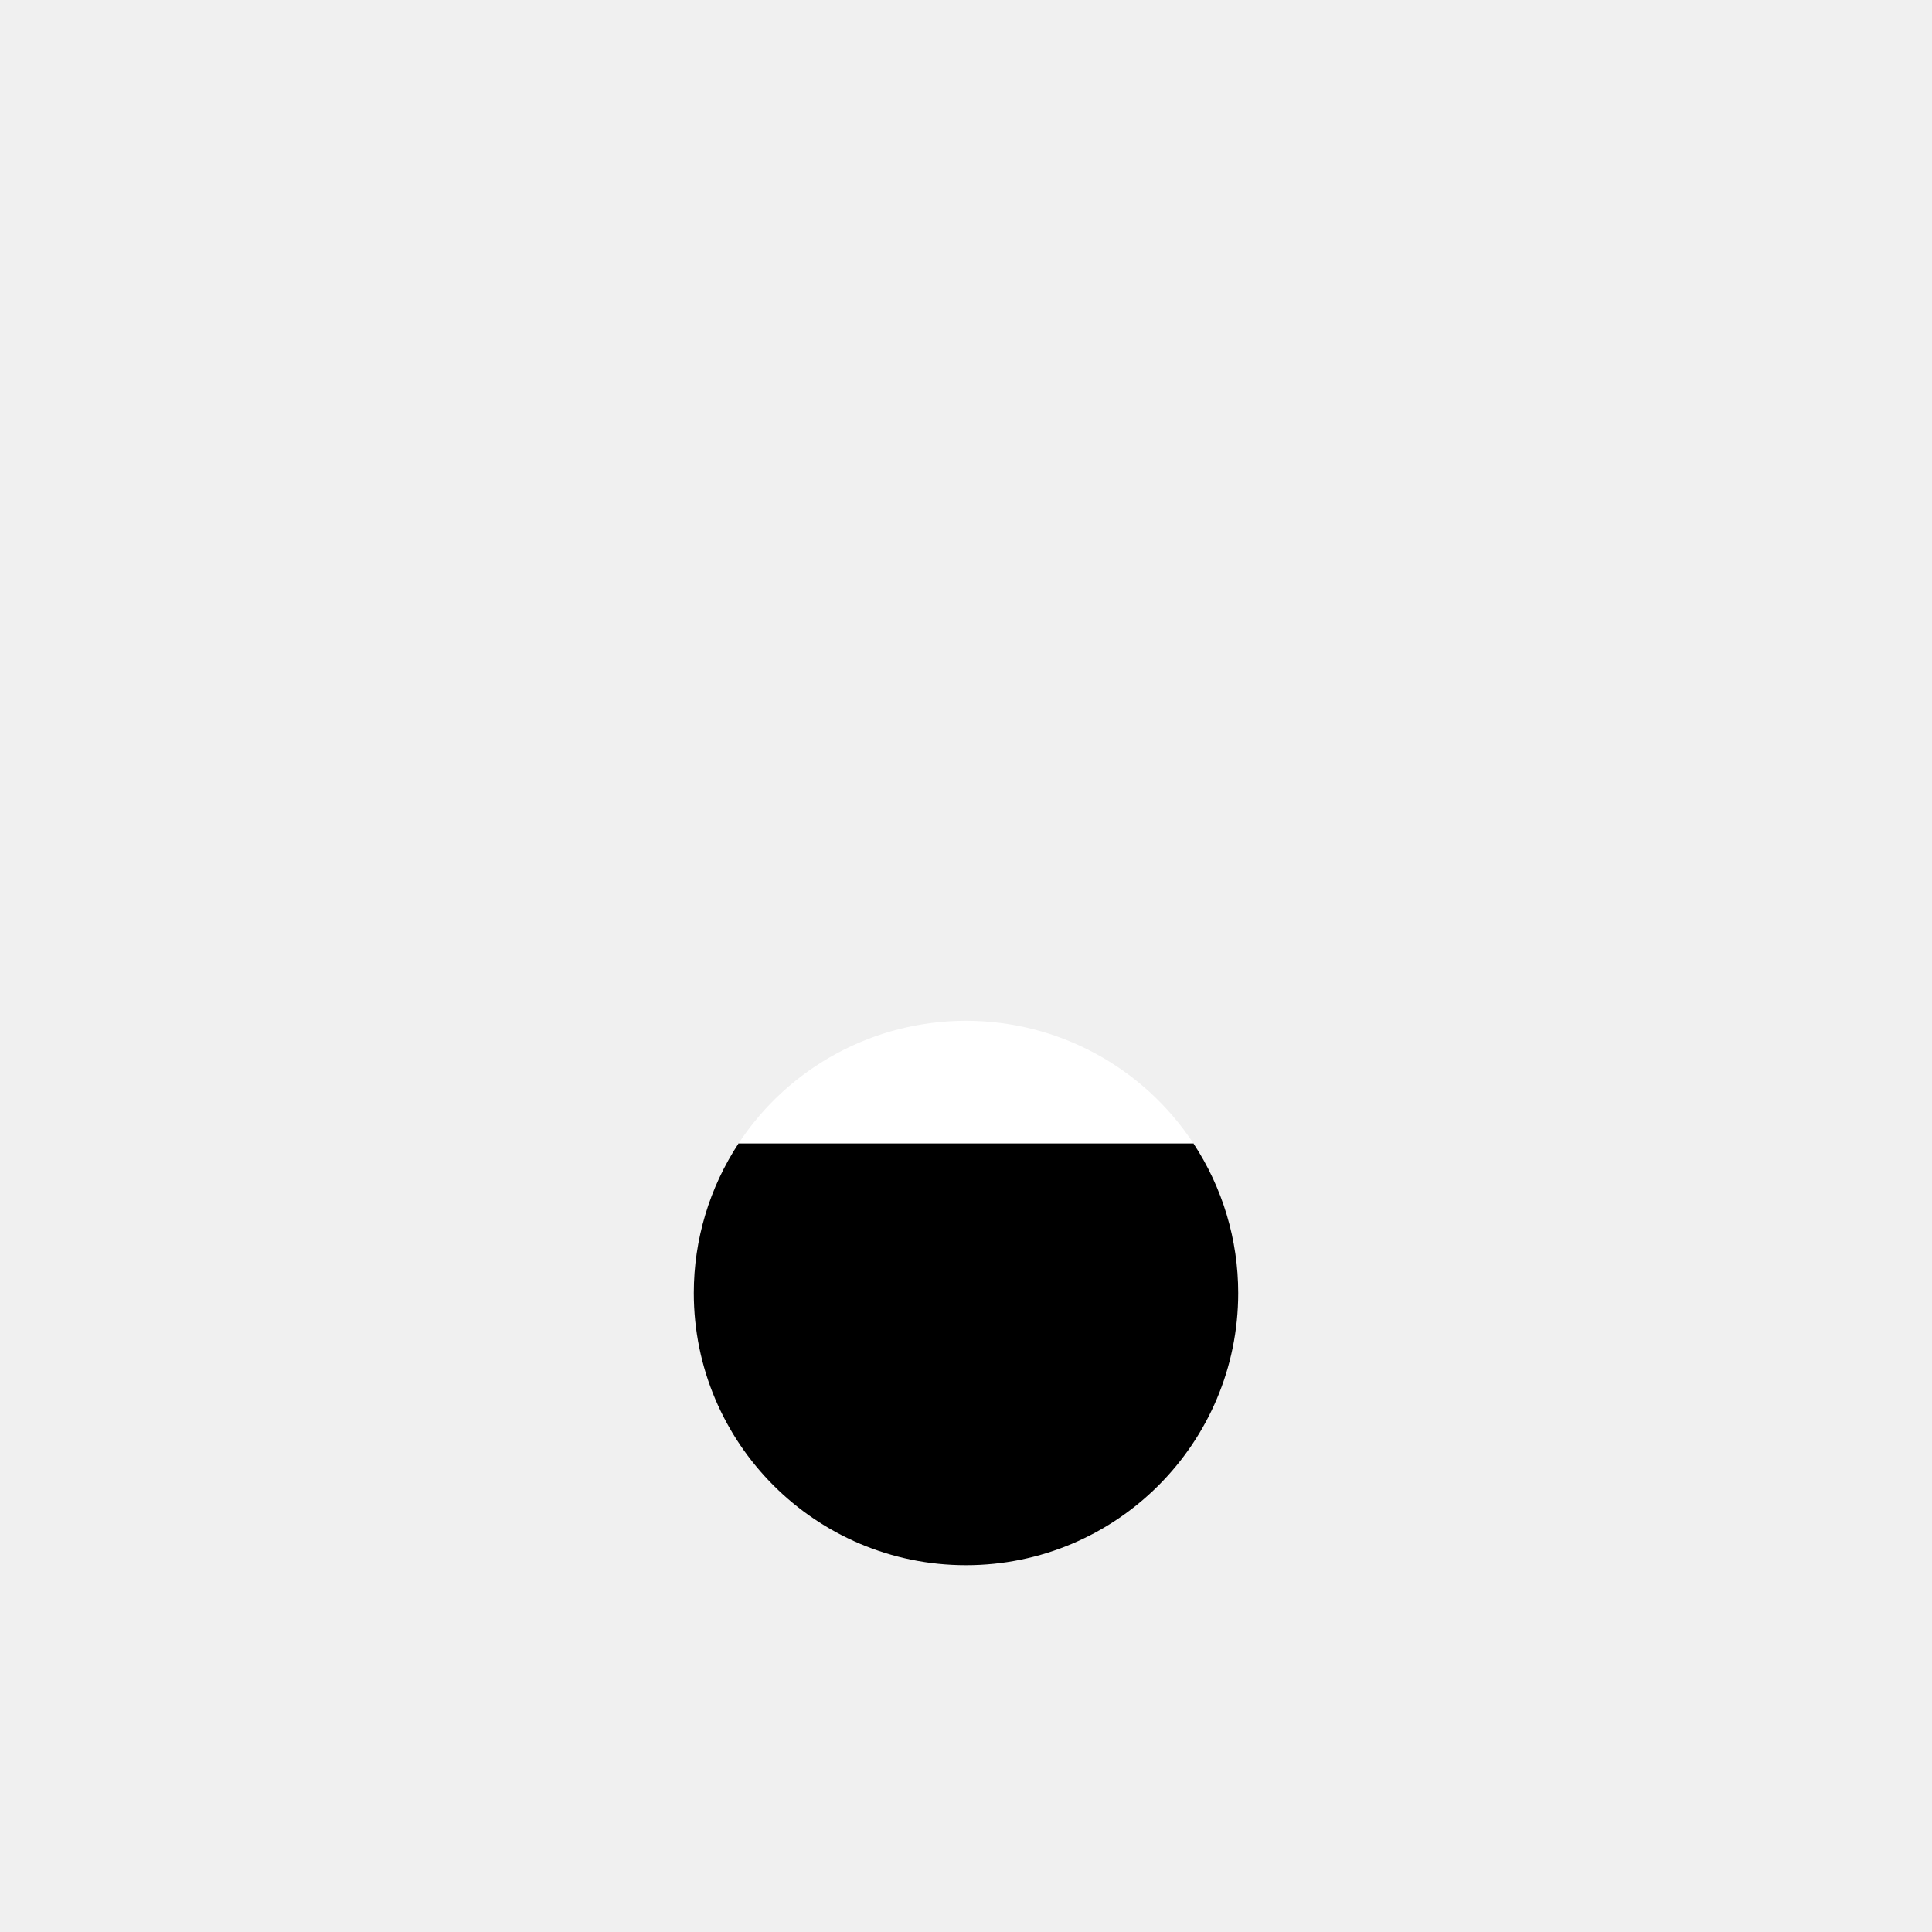
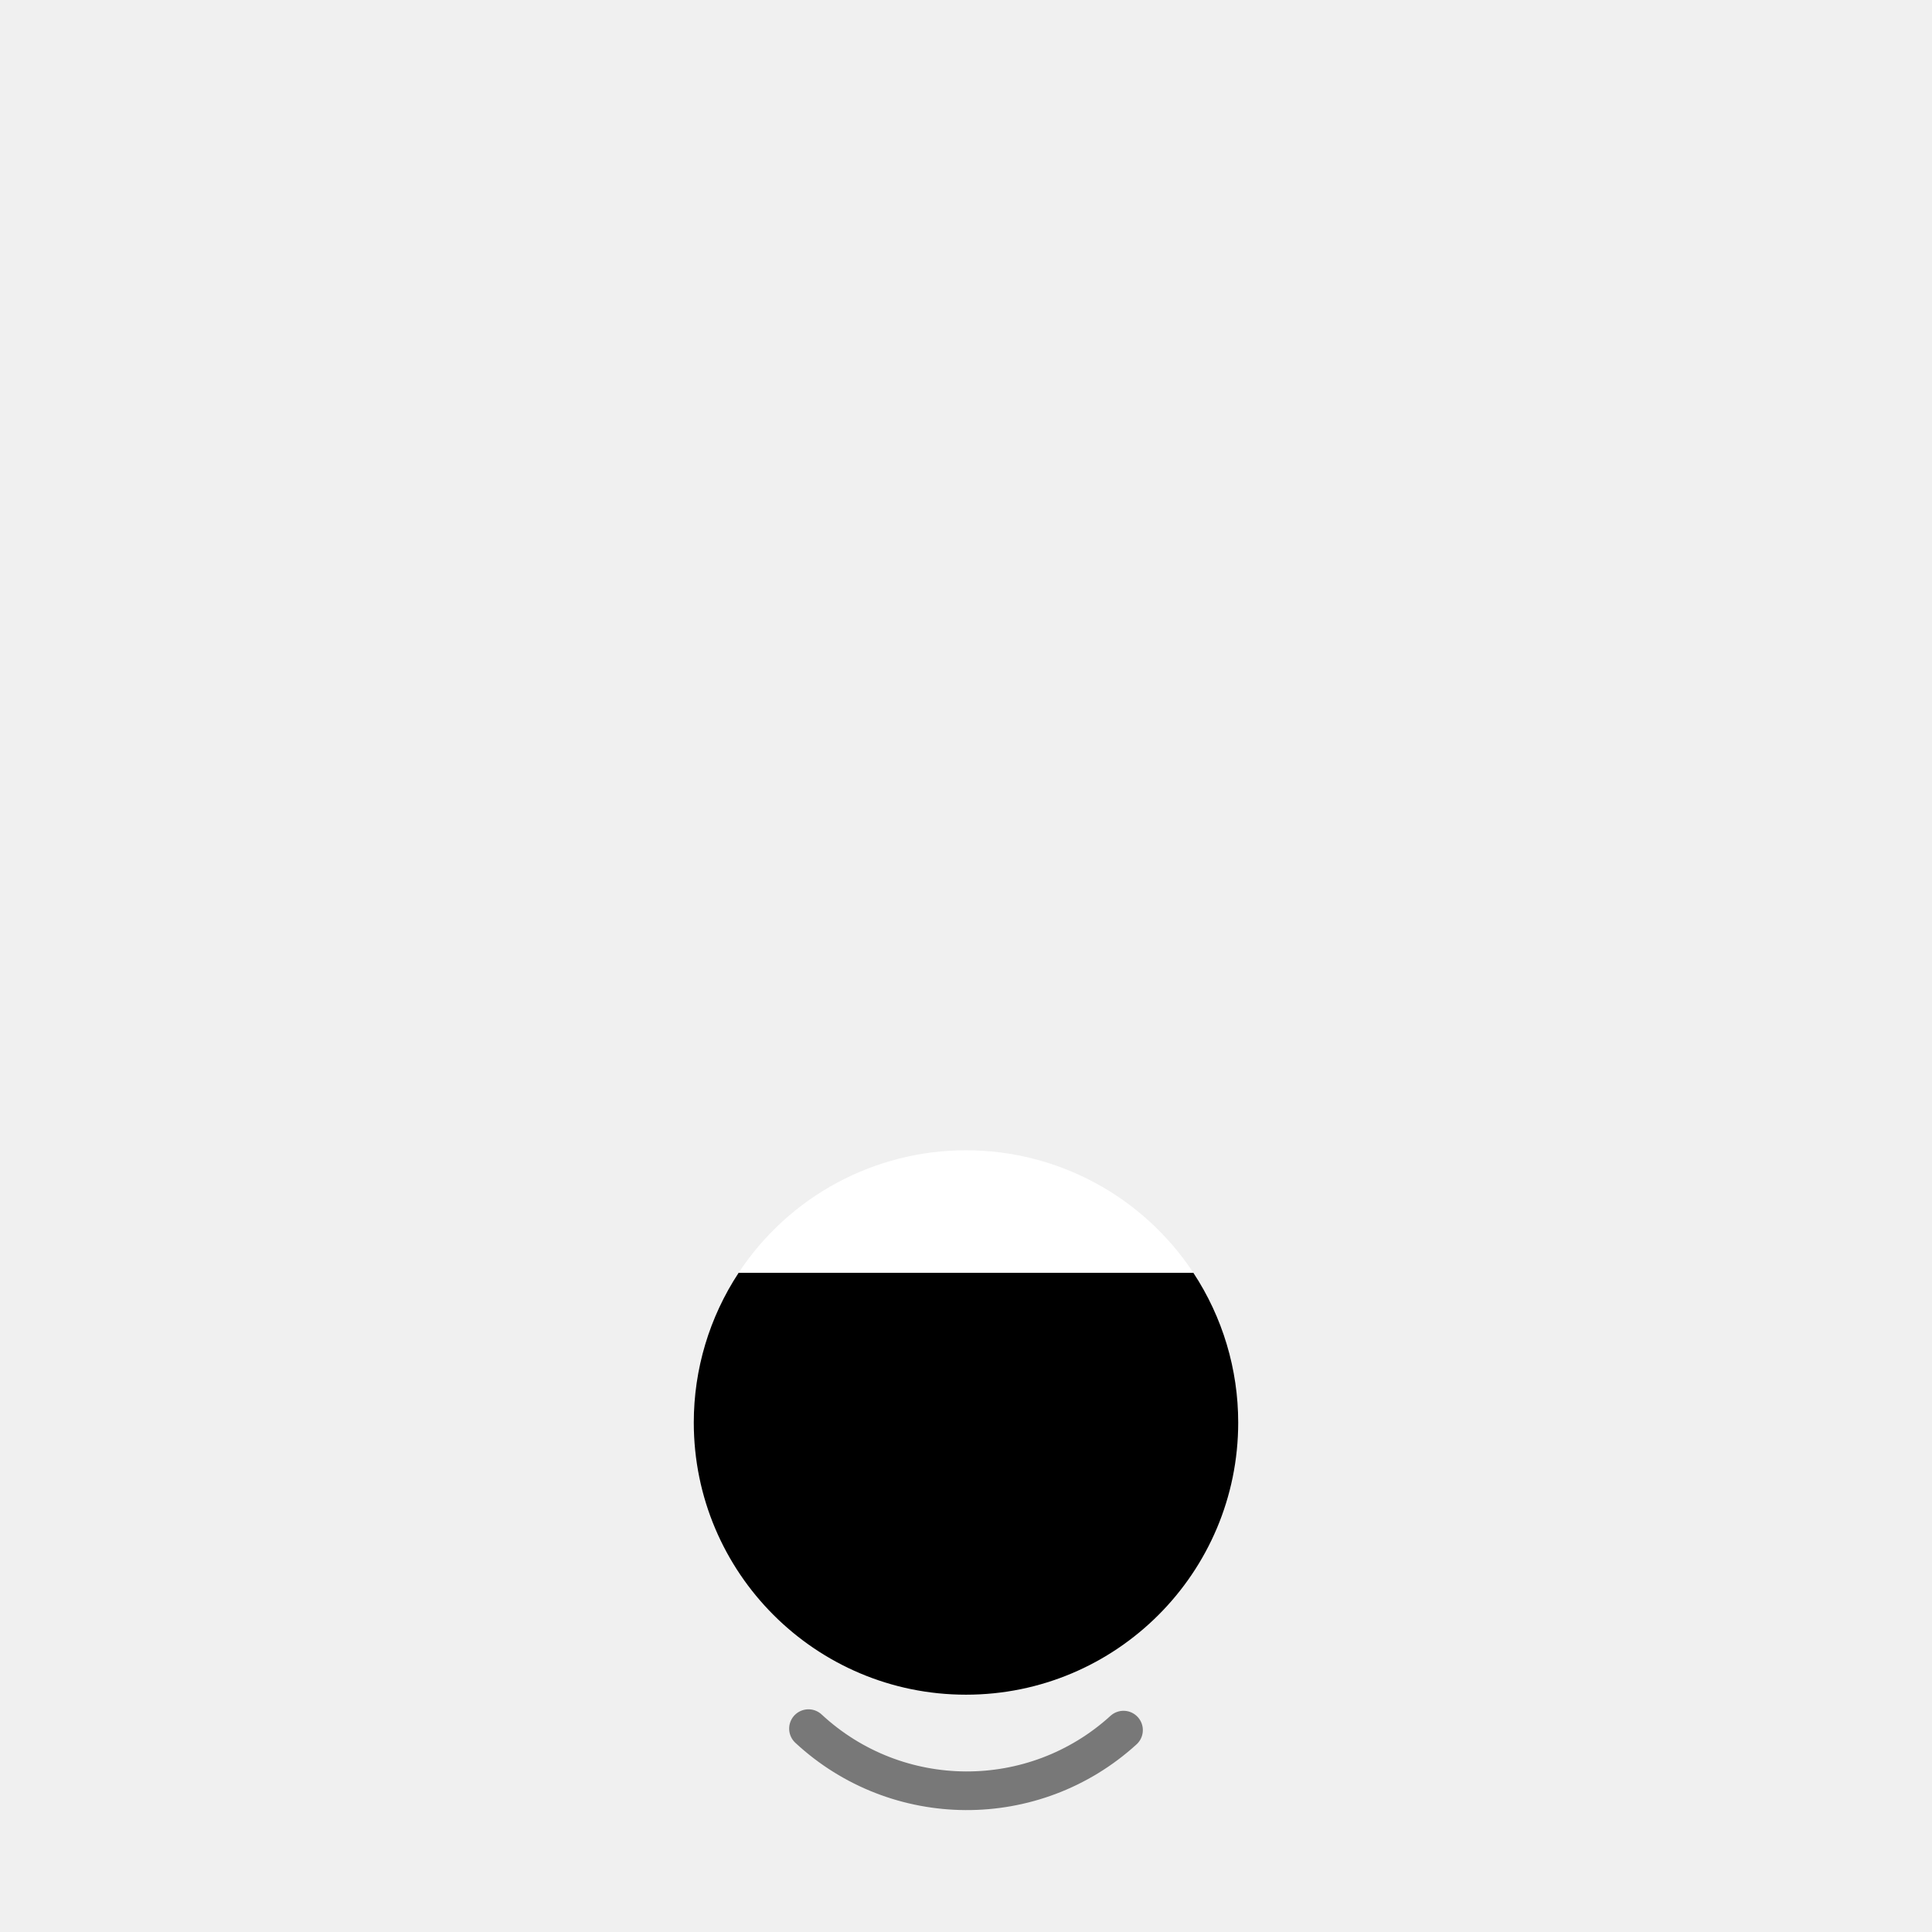
- <svg xmlns="http://www.w3.org/2000/svg" xmlns:xlink="http://www.w3.org/1999/xlink" id="svg8" version="1.1" viewBox="0 0 150 150" height="150mm" width="150mm">
+ <svg xmlns="http://www.w3.org/2000/svg" xmlns:xlink="http://www.w3.org/1999/xlink" width="150mm" height="150mm" viewBox="0 0 150 150" version="1.1" id="svg8">
  <defs id="defs2">
    <linearGradient id="linearGradient853">
-       <stop id="stop849" offset="0" style="stop-color:#ffbd86;stop-opacity:1;" />
-       <stop style="stop-color:#ffbd86;stop-opacity:1" offset="0.707" id="stop859" />
-       <stop style="stop-color:#f6a96c;stop-opacity:1" offset="0.707" id="stop857" />
-       <stop id="stop851" offset="1" style="stop-color:#f6a96c;stop-opacity:1" />
+       <stop style="stop-color:#ffbd86;stop-opacity:1;" offset="0" id="stop849" />
+       <stop id="stop859" offset="0.707" style="stop-color:#ffbd86;stop-opacity:1" />
+       <stop id="stop857" offset="0.707" style="stop-color:#f6a96c;stop-opacity:1" />
+       <stop style="stop-color:#f6a96c;stop-opacity:1" offset="1" id="stop851" />
    </linearGradient>
-     <radialGradient gradientUnits="userSpaceOnUse" gradientTransform="matrix(0.9594327,-0.6975575,0.9519883,1.309381,-161.7623,-337.2514)" r="40.715" fy="151.012" fx="-429.759" cy="151.012" cx="-429.759" id="radialGradient917" xlink:href="#linearGradient853" />
+     <radialGradient xlink:href="#linearGradient853" id="radialGradient917" cx="-429.759" cy="151.012" fx="-429.759" fy="151.012" r="40.715" gradientTransform="matrix(0.9594327,-0.6975575,0.9519883,1.309381,-161.7623,-337.2514)" gradientUnits="userSpaceOnUse" />
  </defs>
-   <g transform="translate(-49.69243,-37.13285)" id="layer1">
-     <path transform="matrix(0.2645833,0,0,0.2645833,49.69243,37.13285)" d="M 350.174 335.48 L 216.754 335.48 A 79.876 79.876 0 0 0 203.588 379.412 A 79.876 79.876 0 0 0 283.465 459.289 A 79.876 79.876 0 0 0 363.342 379.412 A 79.876 79.876 0 0 0 350.174 335.48 z " style="color:#000000;overflow:visible;opacity:1;fill:#000000;stroke-width:18.898;stroke-linecap:round;stroke-linejoin:round;stop-color:#000000" id="path837" />
-     <path transform="matrix(0.2645833,0,0,0.2645833,49.69243,37.13285)" d="M 283.465 299.537 A 79.876 79.876 0 0 0 216.754 335.48 L 350.174 335.48 A 79.876 79.876 0 0 0 283.465 299.537 z " style="color:#000000;overflow:visible;opacity:1;fill:#ffffff;stroke-width:18.898;stroke-linecap:round;stroke-linejoin:round;stop-color:#000000" id="path848" />
+   <g id="layer1" transform="translate(-49.69243,-37.13285)">
+     <path id="path837" style="color:#000000;overflow:visible;fill:#000000;stroke-width:5;stroke-linecap:round;stroke-linejoin:round;stop-color:#000000" d="M 142.343,135.95 H 107.042 a 21.134,21.134 0 0 0 -3.484,11.624 21.134,21.134 0 0 0 21.134,21.134 21.134,21.134 0 0 0 21.134,-21.134 21.134,21.134 0 0 0 -3.484,-11.624 z" />
+     <path id="path848" style="color:#000000;overflow:visible;fill:#ffffff;stroke-width:5;stroke-linecap:round;stroke-linejoin:round;stop-color:#000000" d="m 124.692,126.44 a 21.134,21.134 0 0 0 -17.651,9.51 h 35.301 a 21.134,21.134 0 0 0 -17.65,-9.51 z" />
+     <path d="m 136.922,171.458 a 18.073,18.073 0 0 1 -24.46,-0.115" id="path846" style="color:#000000;overflow:visible;opacity:0.5;fill:none;stroke:#000000;stroke-width:3;stroke-linecap:round;stroke-linejoin:round;stroke-miterlimit:4;stroke-dasharray:none;stop-color:#000000" />
  </g>
</svg>
